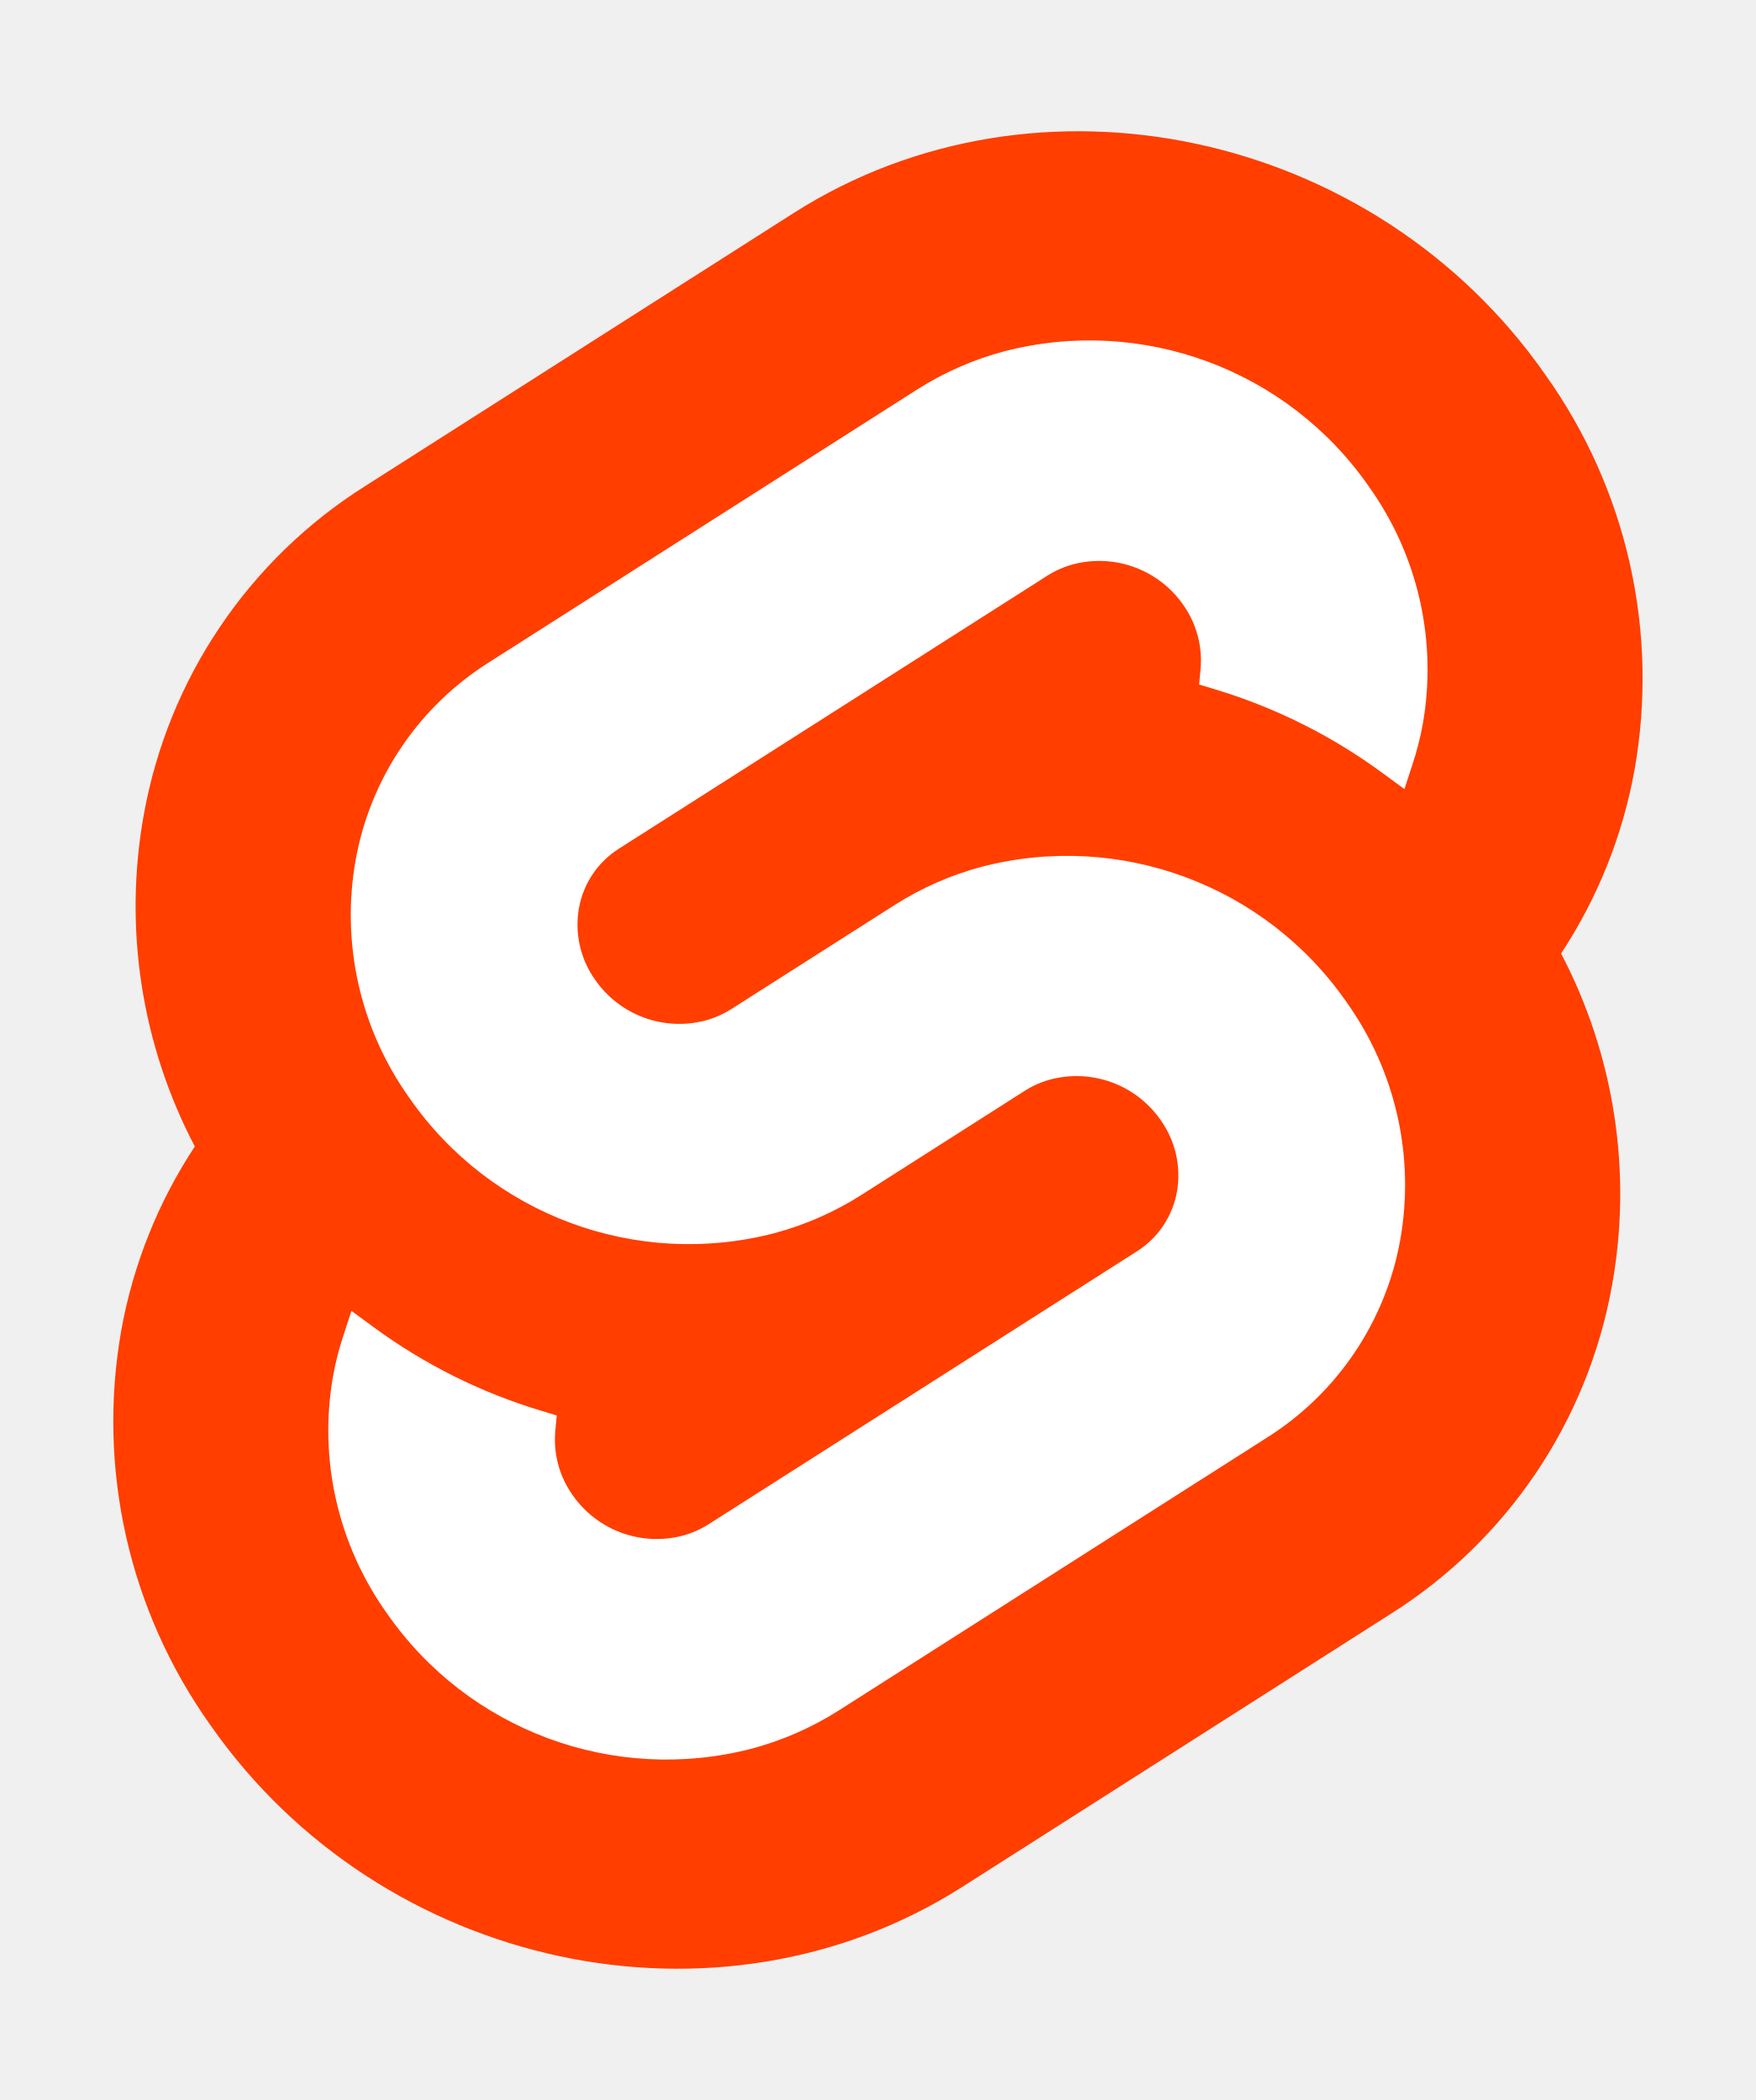
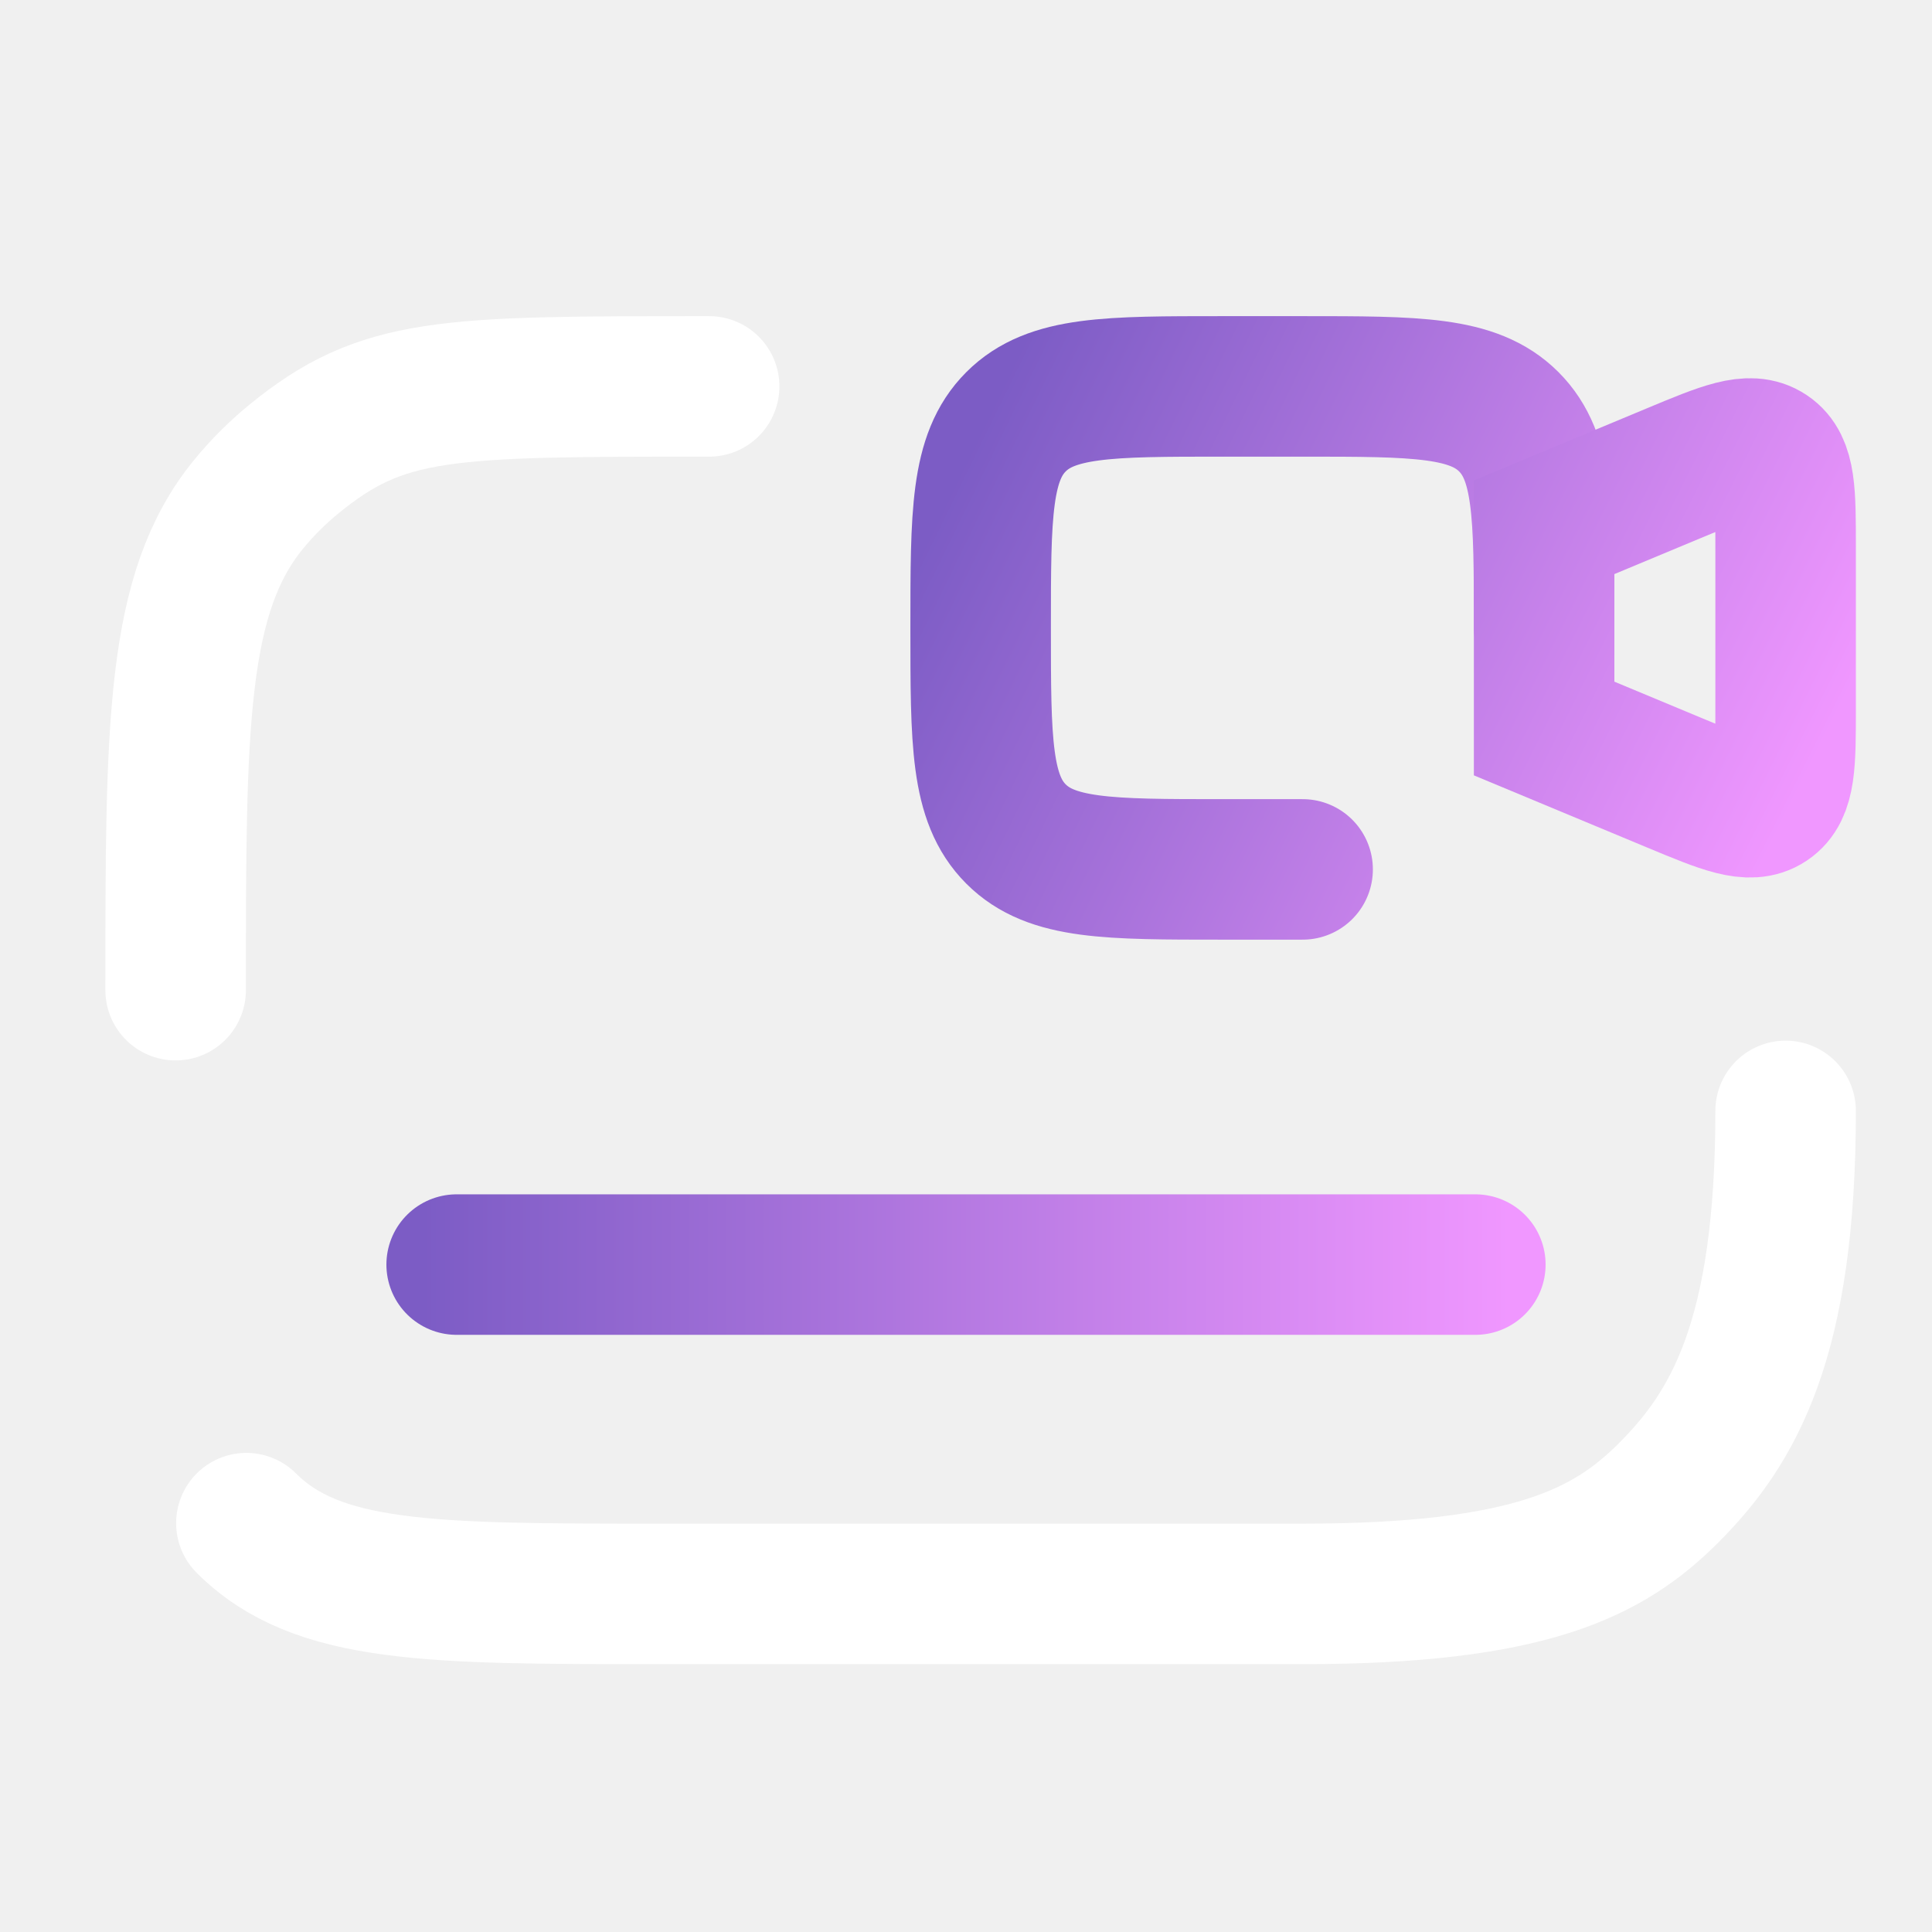
- <svg xmlns="http://www.w3.org/2000/svg" width="107" height="128" viewBox="0 0 107 128">
-   <path d="M94.157 22.819c-10.4-14.885-30.94-19.297-45.792-9.835L22.282 29.608A29.92 29.92 0 0 0 8.764 49.65a31.5 31.5 0 0 0 3.108 20.231 30 30 0 0 0-4.477 11.183 31.9 31.9 0 0 0 5.448 24.116c10.402 14.887 30.942 19.297 45.791 9.835l26.083-16.624A29.92 29.92 0 0 0 98.235 78.35a31.53 31.53 0 0 0-3.105-20.232 30 30 0 0 0 4.474-11.182 31.88 31.88 0 0 0-5.447-24.116" style="fill:#ff3e00" />
-   <path d="M45.817 106.582a20.72 20.72 0 0 1-22.237-8.243 19.17 19.17 0 0 1-3.277-14.503 18 18 0 0 1 .624-2.435l.49-1.498 1.337.981a33.6 33.6 0 0 0 10.203 5.098l.97.294-.09.968a5.85 5.85 0 0 0 1.052 3.878 6.24 6.24 0 0 0 6.695 2.485 5.8 5.8 0 0 0 1.603-.704L69.27 76.28a5.43 5.43 0 0 0 2.45-3.631 5.8 5.8 0 0 0-.987-4.371 6.24 6.24 0 0 0-6.698-2.487 5.7 5.7 0 0 0-1.6.704l-9.953 6.345a19 19 0 0 1-5.296 2.326 20.72 20.72 0 0 1-22.237-8.243 19.17 19.17 0 0 1-3.277-14.502 17.99 17.99 0 0 1 8.13-12.052l26.081-16.623a19 19 0 0 1 5.3-2.329 20.72 20.72 0 0 1 22.237 8.243 19.17 19.17 0 0 1 3.277 14.503 18 18 0 0 1-.624 2.435l-.49 1.498-1.337-.98a33.6 33.6 0 0 0-10.203-5.1l-.97-.294.09-.968a5.86 5.86 0 0 0-1.052-3.878 6.24 6.24 0 0 0-6.696-2.485 5.8 5.8 0 0 0-1.602.704L37.73 51.72a5.42 5.42 0 0 0-2.449 3.63 5.79 5.79 0 0 0 .986 4.372 6.24 6.24 0 0 0 6.698 2.486 5.8 5.8 0 0 0 1.602-.704l9.952-6.342a19 19 0 0 1 5.295-2.328 20.72 20.72 0 0 1 22.237 8.242 19.17 19.17 0 0 1 3.277 14.503 18 18 0 0 1-8.13 12.053l-26.081 16.622a19 19 0 0 1-5.3 2.328" style="fill:#fff" />
+ <svg xmlns="http://www.w3.org/2000/svg" width="55" height="55" viewBox="0 0 55 55" fill="none">
+   <path d="M43.958 17.875C43.958 14.634 43.958 13.014 42.952 12.007C41.945 11 40.324 11 37.083 11H34.792C31.551 11 29.93 11 28.924 12.007C27.917 13.014 27.917 14.634 27.917 17.875C27.917 21.116 27.917 22.736 28.924 23.743C29.93 24.75 31.551 24.75 34.792 24.75H37.083" stroke-width="4" stroke-linecap="round" stroke="url(#paint0_linear_222_106)" />
+   <path d="M43.958 15.01L47.66 13.467C49.095 12.869 49.813 12.57 50.323 12.911C50.833 13.251 50.833 14.028 50.833 15.583V20.166C50.833 21.721 50.833 22.498 50.323 22.838C49.813 23.178 49.095 22.879 47.66 22.281L43.958 20.739V15.01Z" stroke-width="4" stroke-linecap="round" stroke="url(#paint1_linear_222_106)" />
+   <path d="M42 36L13 36" stroke-width="4" stroke-linecap="round" stroke="url(#paint2_linear_222_106)" />
+   <path d="M50.833 31.625C50.833 38.107 49.361 40.639 47.5 42.5C45.801 44.199 43.565 45.375 37.083 45.375H18.75C12.268 45.375 9.027 45.375 7.014 43.361M5 28.188C5 20.654 5 16.887 7.081 14.351C7.462 13.887 7.887 13.462 8.351 13.081C10.887 11 12.654 11 20.188 11" stroke-width="4" stroke-linecap="round" stroke="white" />
+   <defs>
+     <linearGradient id="paint0_linear_222_106" x1="28" y1="12" x2="50.5" y2="23" gradientUnits="userSpaceOnUse">
+       <stop stop-color="#7C5CC5" />
+       <stop offset="1" stop-color="#F097FF" />
+     </linearGradient>
+     <linearGradient id="paint1_linear_222_106" x1="29" y1="12" x2="51" y2="23" gradientUnits="userSpaceOnUse">
+       <stop stop-color="#7C5CC5" />
+       <stop offset="1" stop-color="#F097FF" />
+     </linearGradient>
+     <linearGradient id="paint2_linear_222_106" x1="12.5" y1="5.71927e+06" x2="42.5" y2="5.71927e+06" gradientUnits="userSpaceOnUse">
+       <stop stop-color="#7C5CC5" />
+       <stop offset="1" stop-color="#F097FF" />
+     </linearGradient>
+   </defs>
</svg>
